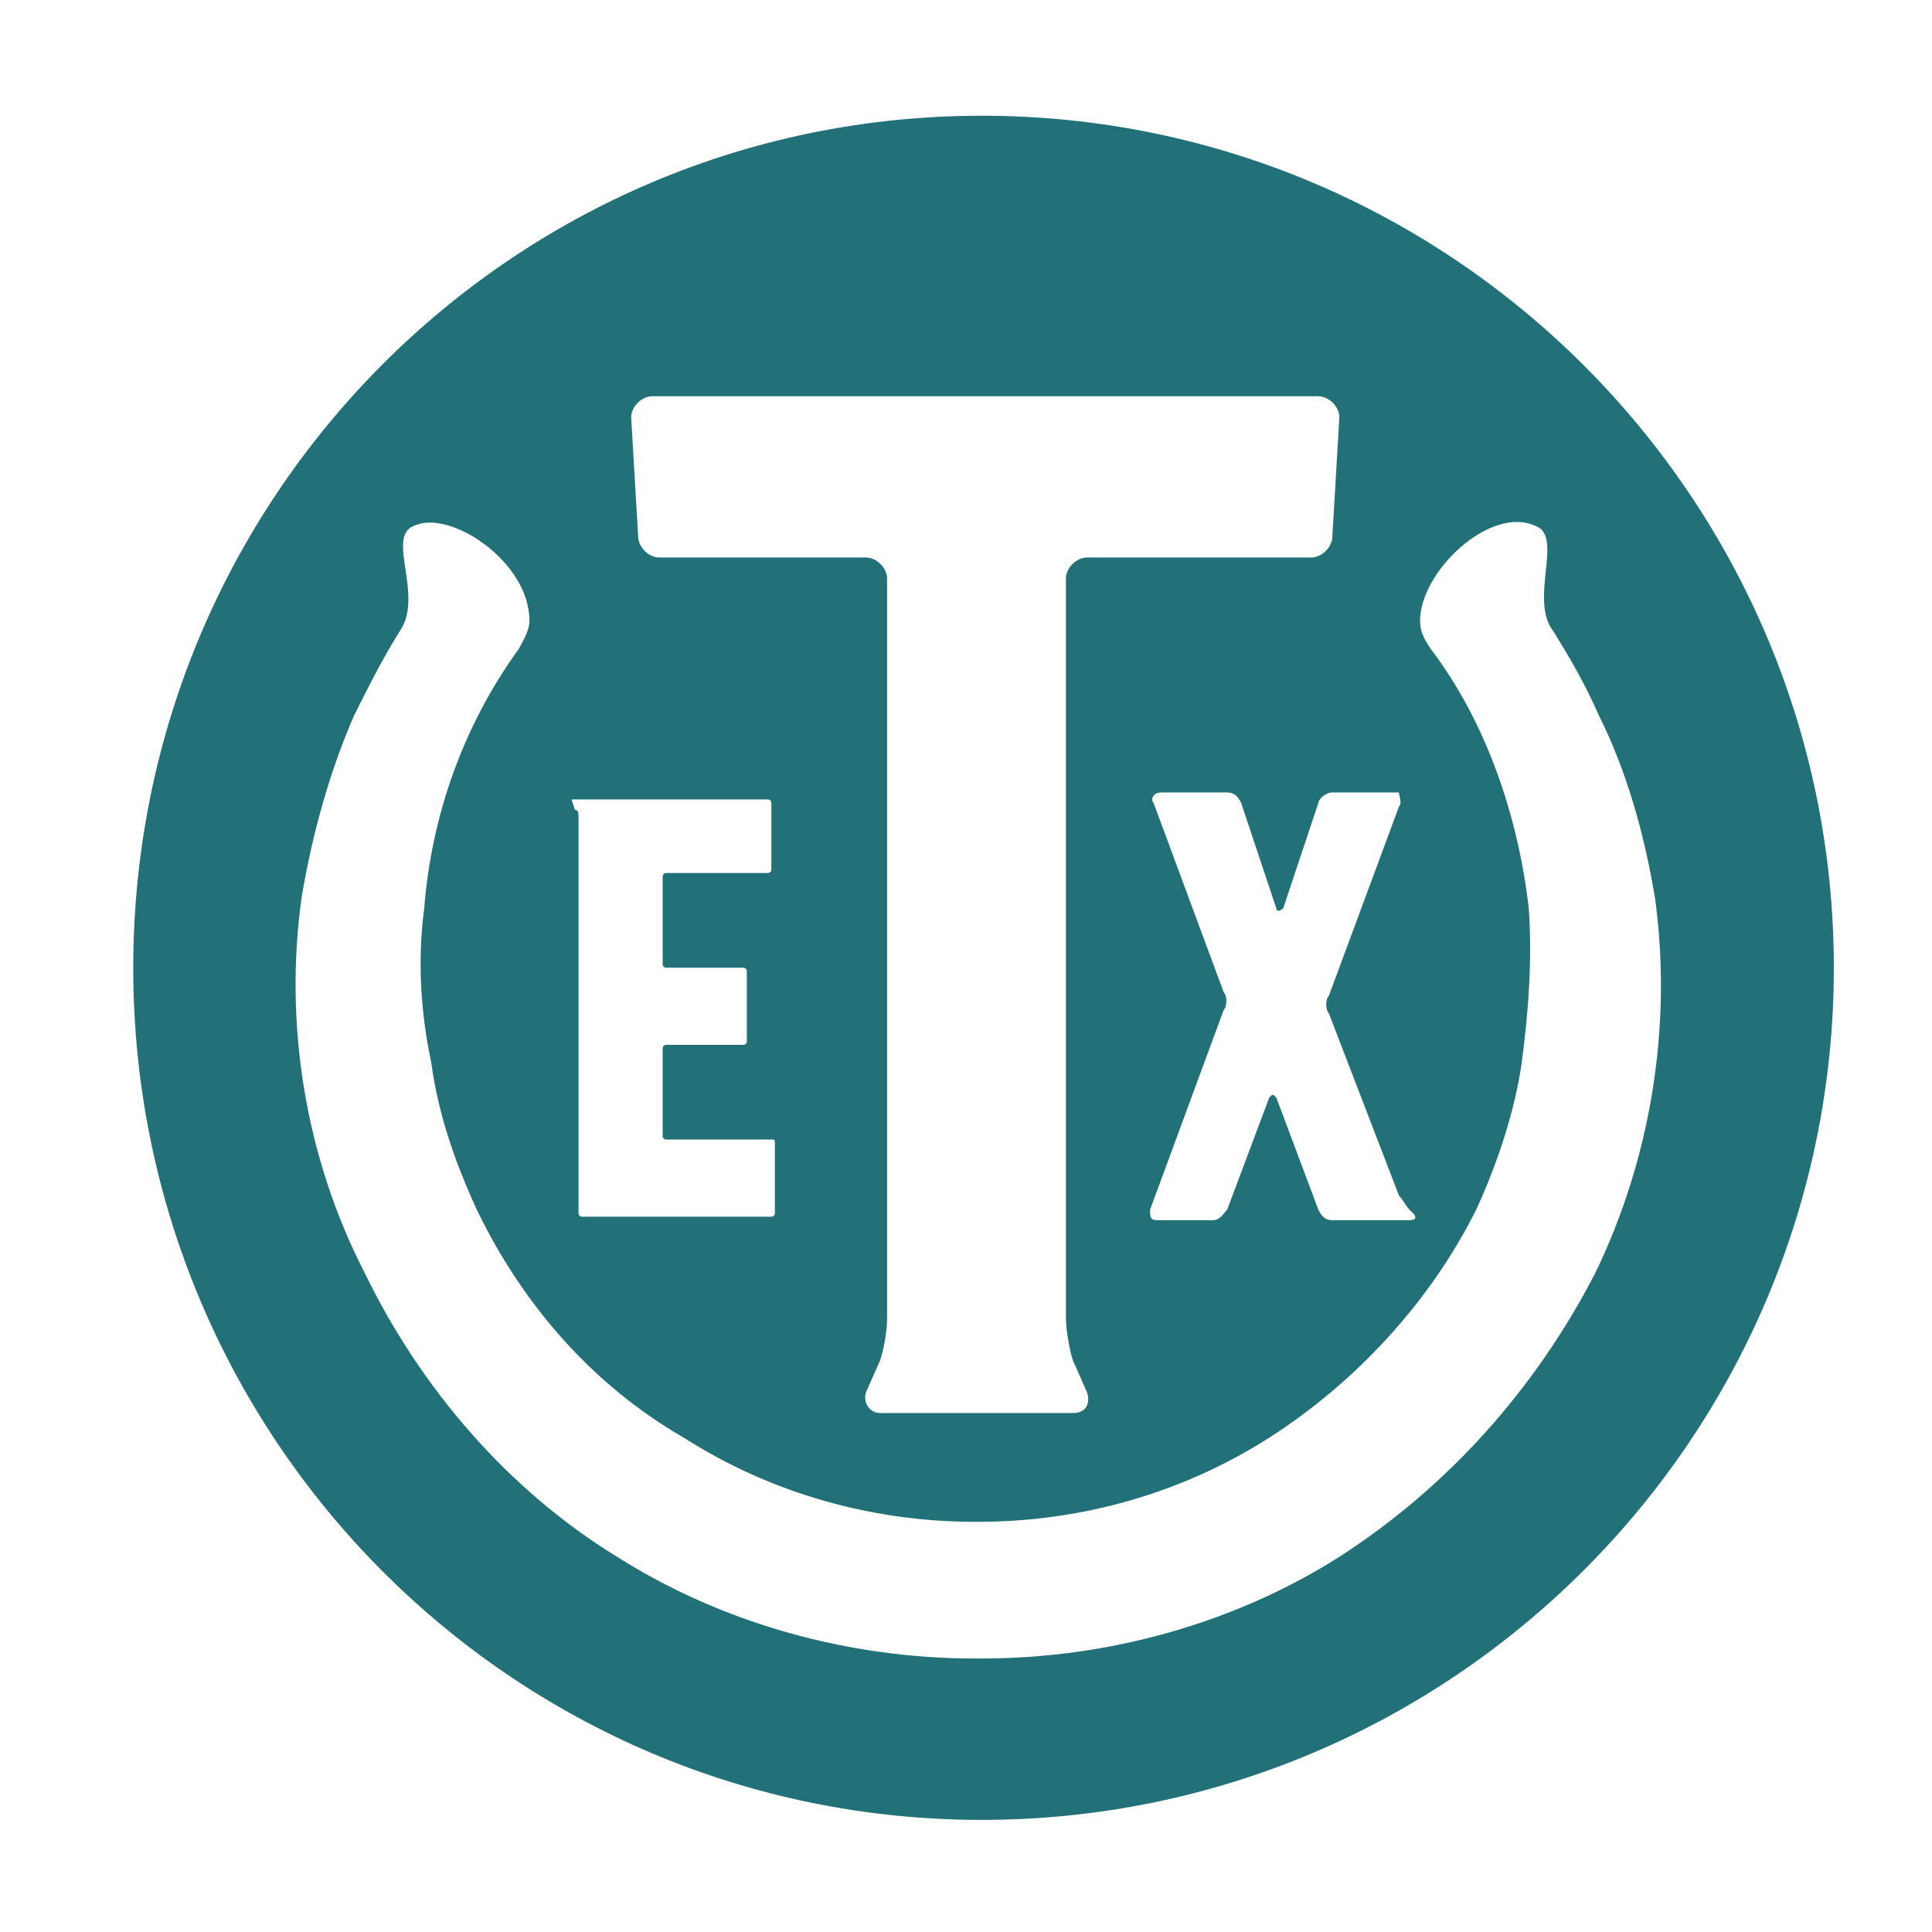
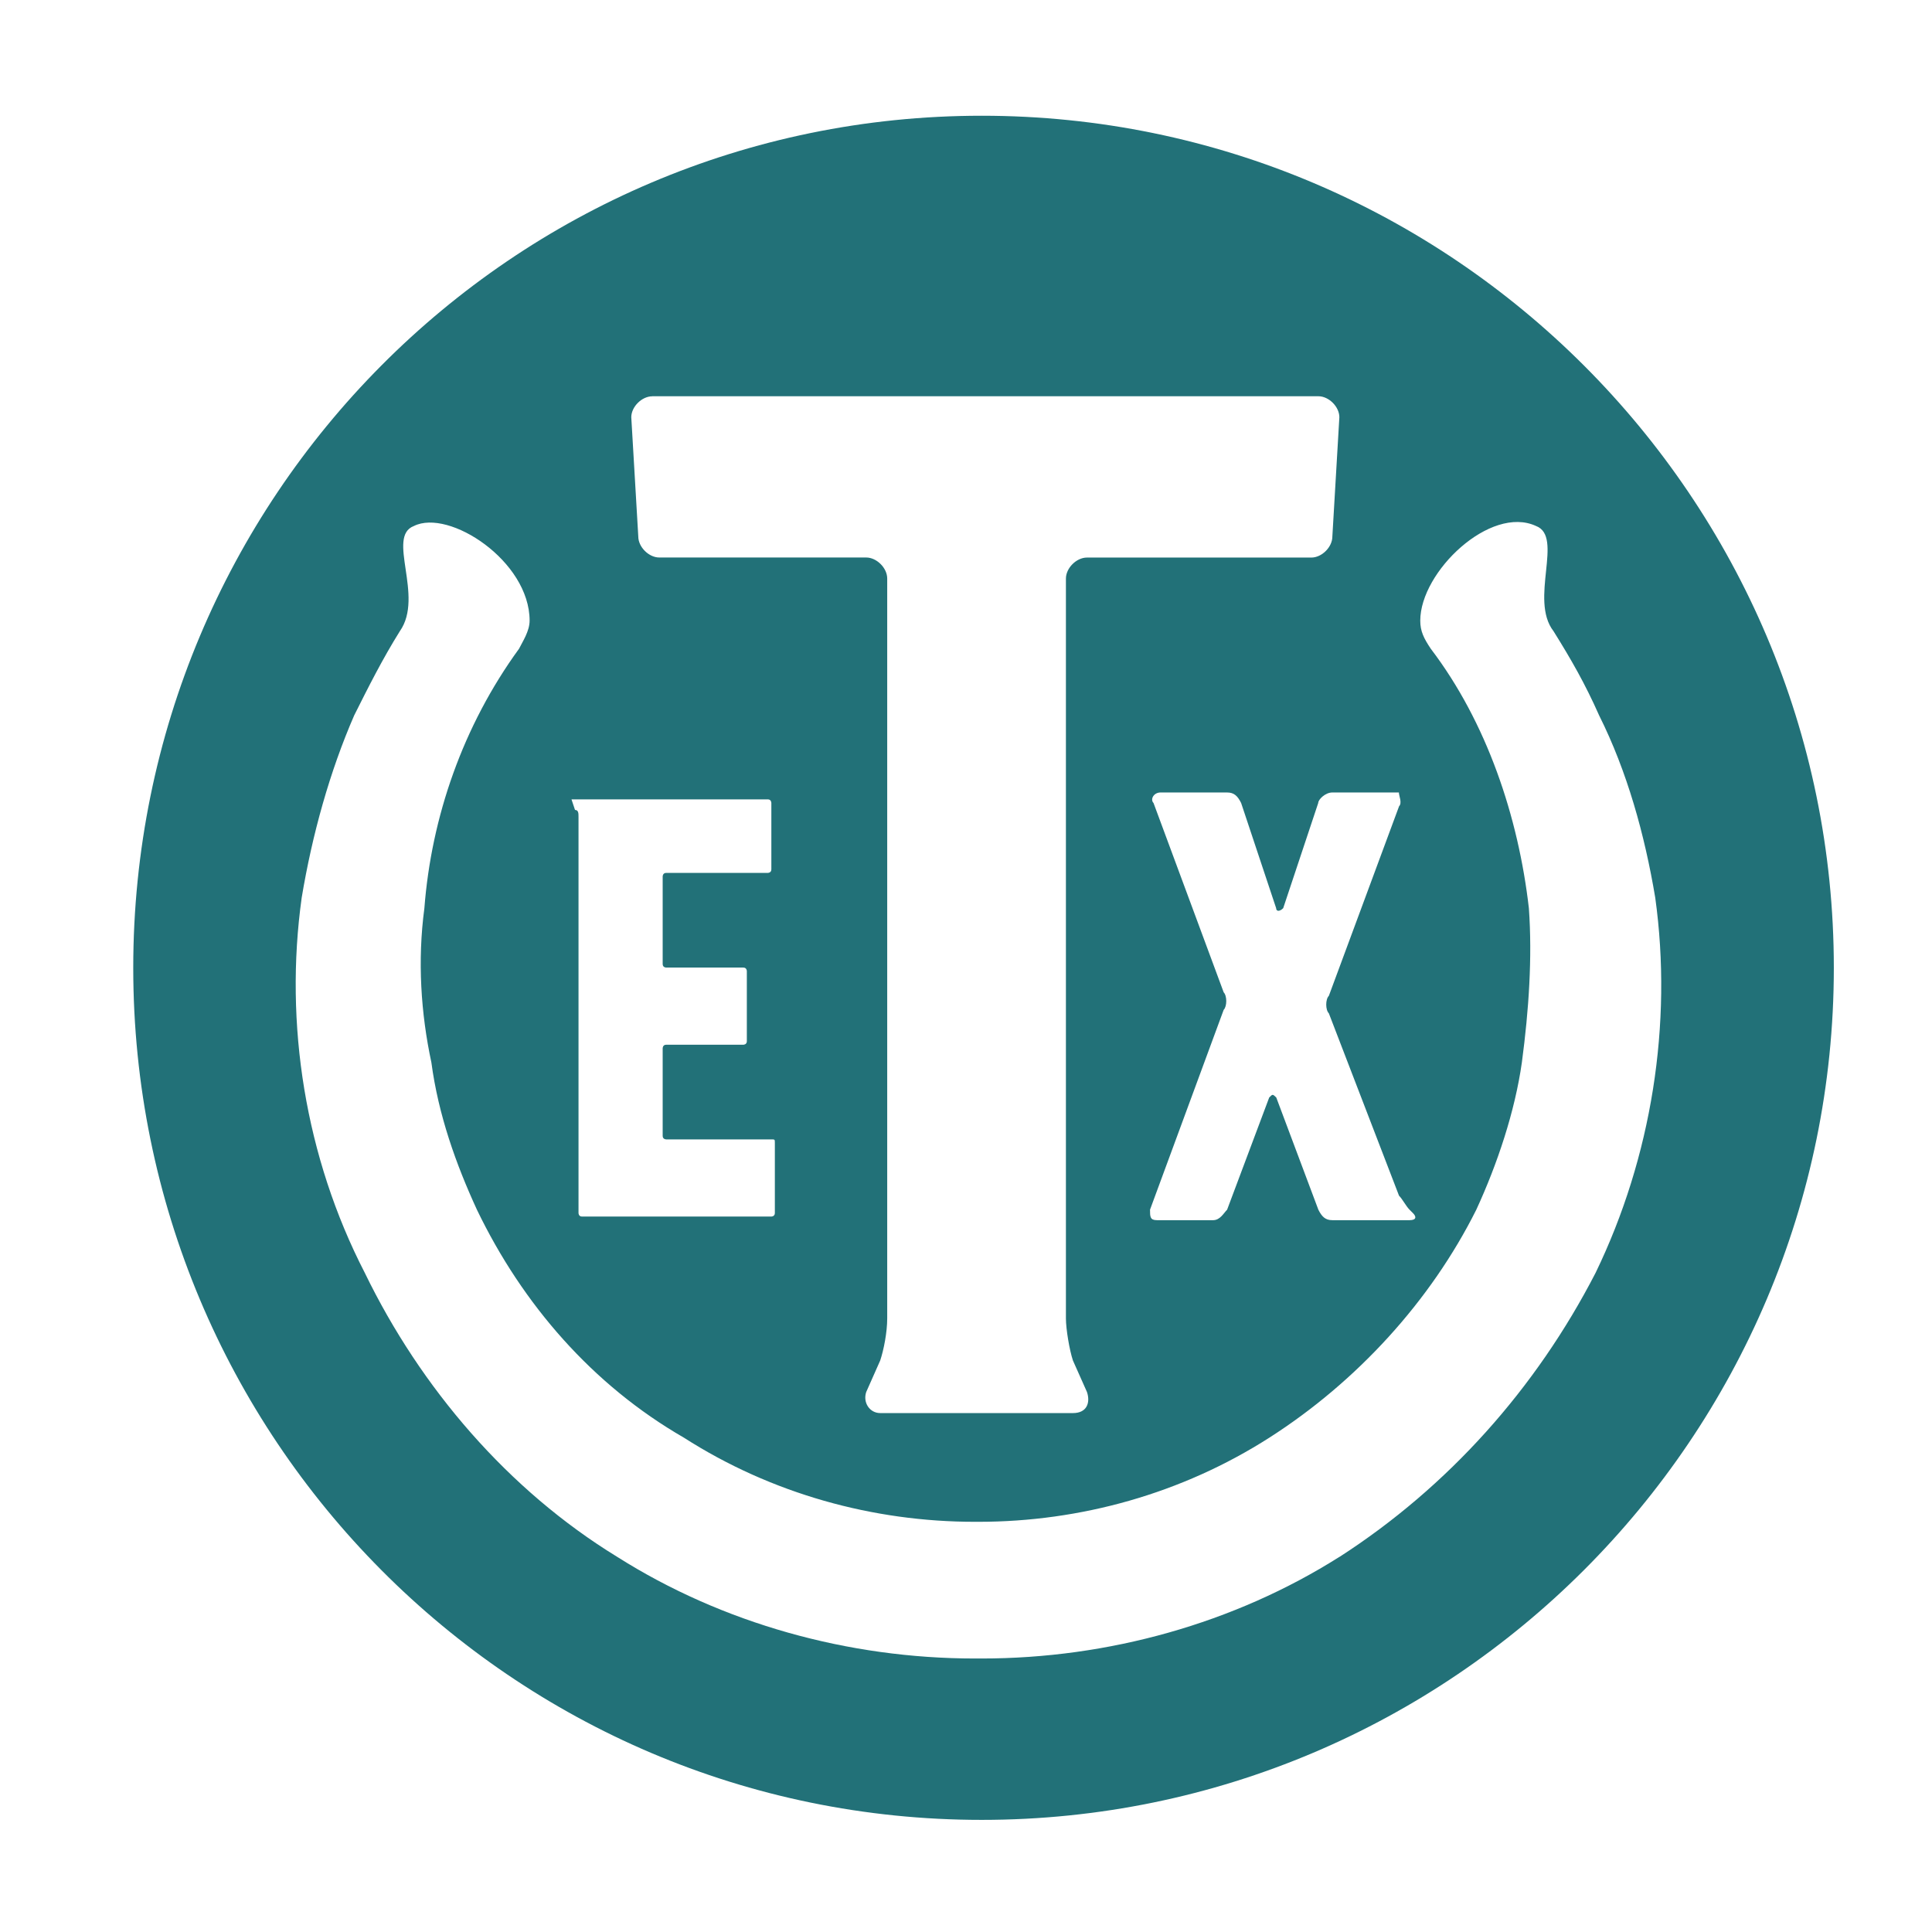
- <svg xmlns="http://www.w3.org/2000/svg" version="1.1" width="32" height="32" viewBox="0 0 32 32">
-   <g id="icomoon-ignore">
-     <line stroke-width="1" x1="" y1="" x2="" y2="" stroke="#227178" opacity="" />
-   </g>
-   <path d="M16.261 1.917c-7.782 0-14.054 6.33-14.054 14.113s6.272 14.113 14.054 14.113c7.782 0 14.113-6.33 14.113-14.113s-6.33-14.113-14.113-14.113zM23.172 13.358l-1.162 3.136c-0.058 0.058-0.058 0.232 0 0.29l1.162 3.020c0.058 0.058 0.116 0.174 0.174 0.232l0.058 0.058c0.058 0.058 0.058 0.116-0.058 0.116h-1.278c-0.116 0-0.174-0.058-0.232-0.174l-0.697-1.858c-0.058-0.058-0.058-0.058-0.116 0l-0.697 1.858c-0.058 0.058-0.116 0.174-0.232 0.174h-0.929c-0.116 0-0.116-0.058-0.116-0.174l1.22-3.31c0.058-0.058 0.058-0.232 0-0.29l-1.162-3.136c-0.058-0.058 0-0.174 0.116-0.174h1.103c0.116 0 0.174 0.058 0.232 0.174l0.581 1.742c0 0.058 0.058 0.058 0.116 0l0.581-1.742c0-0.058 0.116-0.174 0.232-0.174h1.103c0 0.058 0.058 0.174 0 0.232zM10.802 6.563h11.034c0.174 0 0.348 0.174 0.348 0.348l-0.116 1.975c0 0.174-0.174 0.348-0.348 0.348h-3.717c-0.174 0-0.348 0.174-0.348 0.348v12.254c0 0.174 0.058 0.523 0.116 0.697l0.232 0.523c0.058 0.174 0 0.348-0.232 0.348h-3.194c-0.174 0-0.29-0.174-0.232-0.348l0.232-0.523c0.058-0.174 0.116-0.465 0.116-0.697v-12.254c0-0.174-0.174-0.348-0.348-0.348h-3.427c-0.174 0-0.348-0.174-0.348-0.348l-0.116-1.975c0-0.174 0.174-0.348 0.348-0.348zM9.466 13.241h3.252c0.058 0 0.058 0.058 0.058 0.058v1.103c0 0.058-0.058 0.058-0.058 0.058h-1.684c-0.058 0-0.058 0.058-0.058 0.058v1.452c0 0.058 0.058 0.058 0.058 0.058h1.278c0.058 0 0.058 0.058 0.058 0.058v1.162c0 0.058-0.058 0.058-0.058 0.058h-1.278c-0.058 0-0.058 0.058-0.058 0.058v1.452c0 0.058 0.058 0.058 0.058 0.058h1.742c0.058 0 0.058 0 0.058 0.058v1.162c0 0.058-0.058 0.058-0.058 0.058h-3.136c-0.058 0-0.058-0.058-0.058-0.058v-6.563c0-0.058 0-0.116-0.058-0.116l-0.058-0.174c-0.058 0-0.058 0 0 0zM22.185 25.786c-1.742 1.103-3.833 1.684-5.924 1.684h-0.116c-2.091 0-4.181-0.581-5.924-1.684-1.8-1.103-3.252-2.788-4.181-4.704-0.987-1.916-1.336-4.123-1.045-6.214 0.174-1.045 0.465-2.091 0.871-3.020 0.232-0.465 0.465-0.929 0.755-1.394 0.407-0.581-0.232-1.568 0.232-1.742 0.581-0.29 1.916 0.581 1.916 1.568 0 0.174-0.116 0.348-0.174 0.465-0.929 1.278-1.452 2.788-1.568 4.298-0.116 0.871-0.058 1.742 0.116 2.555 0.116 0.871 0.407 1.684 0.755 2.439 0.755 1.568 1.916 2.904 3.427 3.775 1.452 0.929 3.136 1.394 4.82 1.394h0.058c1.684 0 3.368-0.465 4.82-1.394s2.672-2.265 3.427-3.775c0.348-0.755 0.639-1.626 0.755-2.439 0.116-0.871 0.174-1.742 0.116-2.555-0.174-1.51-0.697-3.078-1.626-4.298-0.116-0.174-0.174-0.29-0.174-0.465 0-0.813 1.162-1.917 1.916-1.568 0.465 0.174-0.116 1.22 0.29 1.742 0.29 0.465 0.523 0.871 0.755 1.394 0.465 0.929 0.755 1.975 0.929 3.020 0.29 2.091-0.058 4.298-0.987 6.214-0.987 1.916-2.439 3.543-4.24 4.704z" fill="#227178" />
+ <svg xmlns="http://www.w3.org/2000/svg" width="32" height="32" viewBox="0 0 32 32">
+   <path stroke="#227178" d="M0 0" />
+   <path d="M16.26 1.917c-7.78 0-14.053 6.33-14.053 14.113S8.48 30.143 16.26 30.143c7.783 0 14.114-6.33 14.114-14.113S24.044 1.917 16.26 1.917zm6.912 11.44l-1.162 3.137c-.058.058-.058.232 0 .29l1.162 3.02c.058.058.116.174.174.232l.058.058c.058.058.058.116-.058.116h-1.278c-.116 0-.174-.058-.232-.174l-.697-1.858c-.06-.058-.06-.058-.117 0l-.697 1.858c-.058.058-.116.174-.232.174h-.93c-.115 0-.115-.058-.115-.174l1.22-3.31c.057-.058.057-.232 0-.29L19.106 13.3c-.058-.058 0-.174.116-.174h1.103c.116 0 .174.058.232.174l.58 1.742c0 .058.06.058.117 0l.58-1.742c0-.058.117-.174.233-.174h1.103c0 .058.06.174 0 .232zm-12.37-6.794h11.034c.174 0 .348.174.348.348l-.116 1.976c0 .174-.174.348-.348.348h-3.717c-.174 0-.348.174-.348.348v12.254c0 .174.058.523.116.697l.233.523c.058.174 0 .348-.232.348h-3.193c-.174 0-.29-.174-.232-.348l.232-.523c.058-.174.116-.465.116-.697V9.582c0-.174-.174-.348-.348-.348h-3.427c-.174 0-.348-.174-.348-.348l-.116-1.975c0-.173.174-.347.348-.347zM9.466 13.24h3.252c.058 0 .058.06.058.06V14.4c0 .058-.058.058-.058.058h-1.684c-.058 0-.058.058-.058.058v1.452c0 .058.058.058.058.058h1.278c.058 0 .058.058.058.058v1.162c0 .058-.058.058-.058.058h-1.278c-.058 0-.058.058-.058.058v1.452c0 .058.058.058.058.058h1.742c.058 0 .058 0 .058.058v1.162c0 .058-.058.058-.058.058H9.64c-.058 0-.058-.058-.058-.058V13.53c0-.057 0-.115-.058-.115l-.058-.174c-.058 0-.058 0 0 0zm12.72 12.546c-1.743 1.103-3.834 1.684-5.925 1.684h-.115c-2.09 0-4.18-.58-5.924-1.684-1.8-1.103-3.25-2.788-4.18-4.704-.987-1.916-1.336-4.123-1.045-6.214.174-1.045.465-2.09.87-3.02.233-.465.466-.93.756-1.394.408-.58-.23-1.568.233-1.742.58-.29 1.916.58 1.916 1.568 0 .174-.117.348-.175.465-.93 1.278-1.452 2.788-1.568 4.298-.116.87-.058 1.742.116 2.555.116.87.407 1.684.755 2.44.755 1.567 1.916 2.903 3.427 3.774 1.452.93 3.136 1.394 4.82 1.394h.058c1.684 0 3.368-.465 4.82-1.394s2.672-2.265 3.427-3.775c.348-.755.64-1.626.755-2.44.116-.87.174-1.74.116-2.554-.173-1.51-.696-3.078-1.625-4.298-.116-.174-.174-.29-.174-.465 0-.813 1.163-1.917 1.917-1.568.465.174-.116 1.22.29 1.742.29.465.523.87.755 1.394.465.93.755 1.975.93 3.02.29 2.09-.06 4.298-.988 6.214-.987 1.916-2.44 3.543-4.24 4.704z" fill="#227178" />
</svg>
